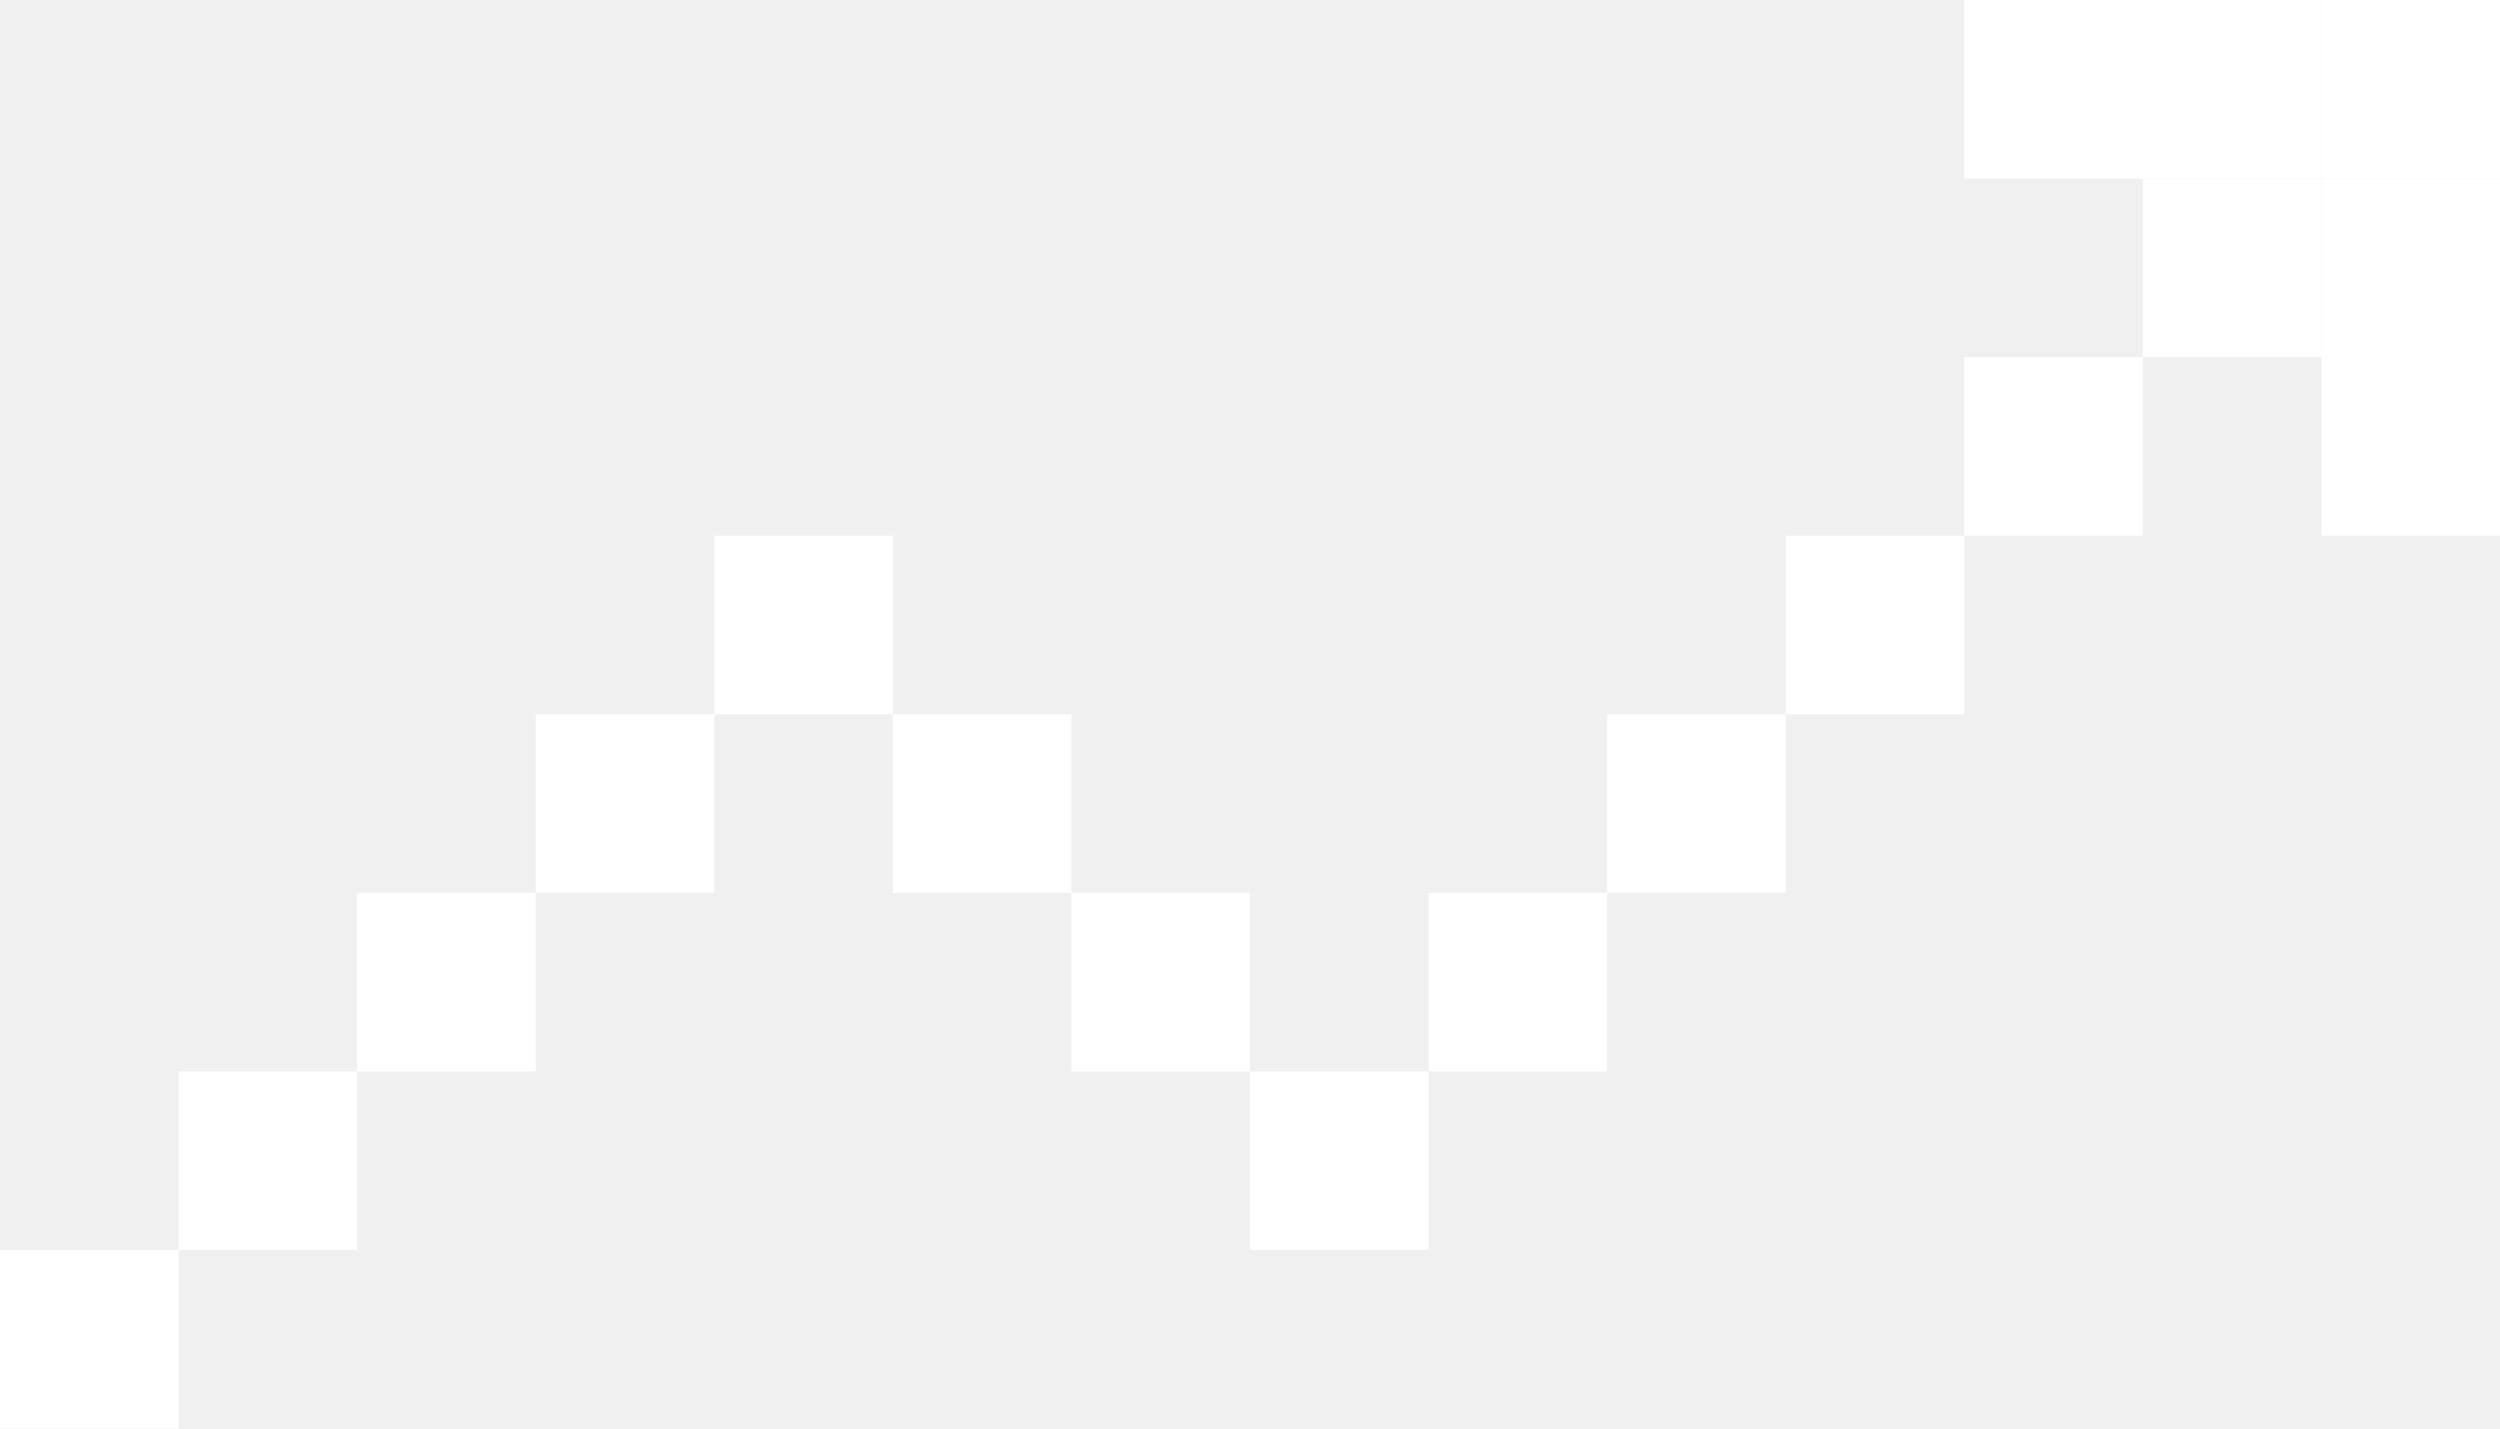
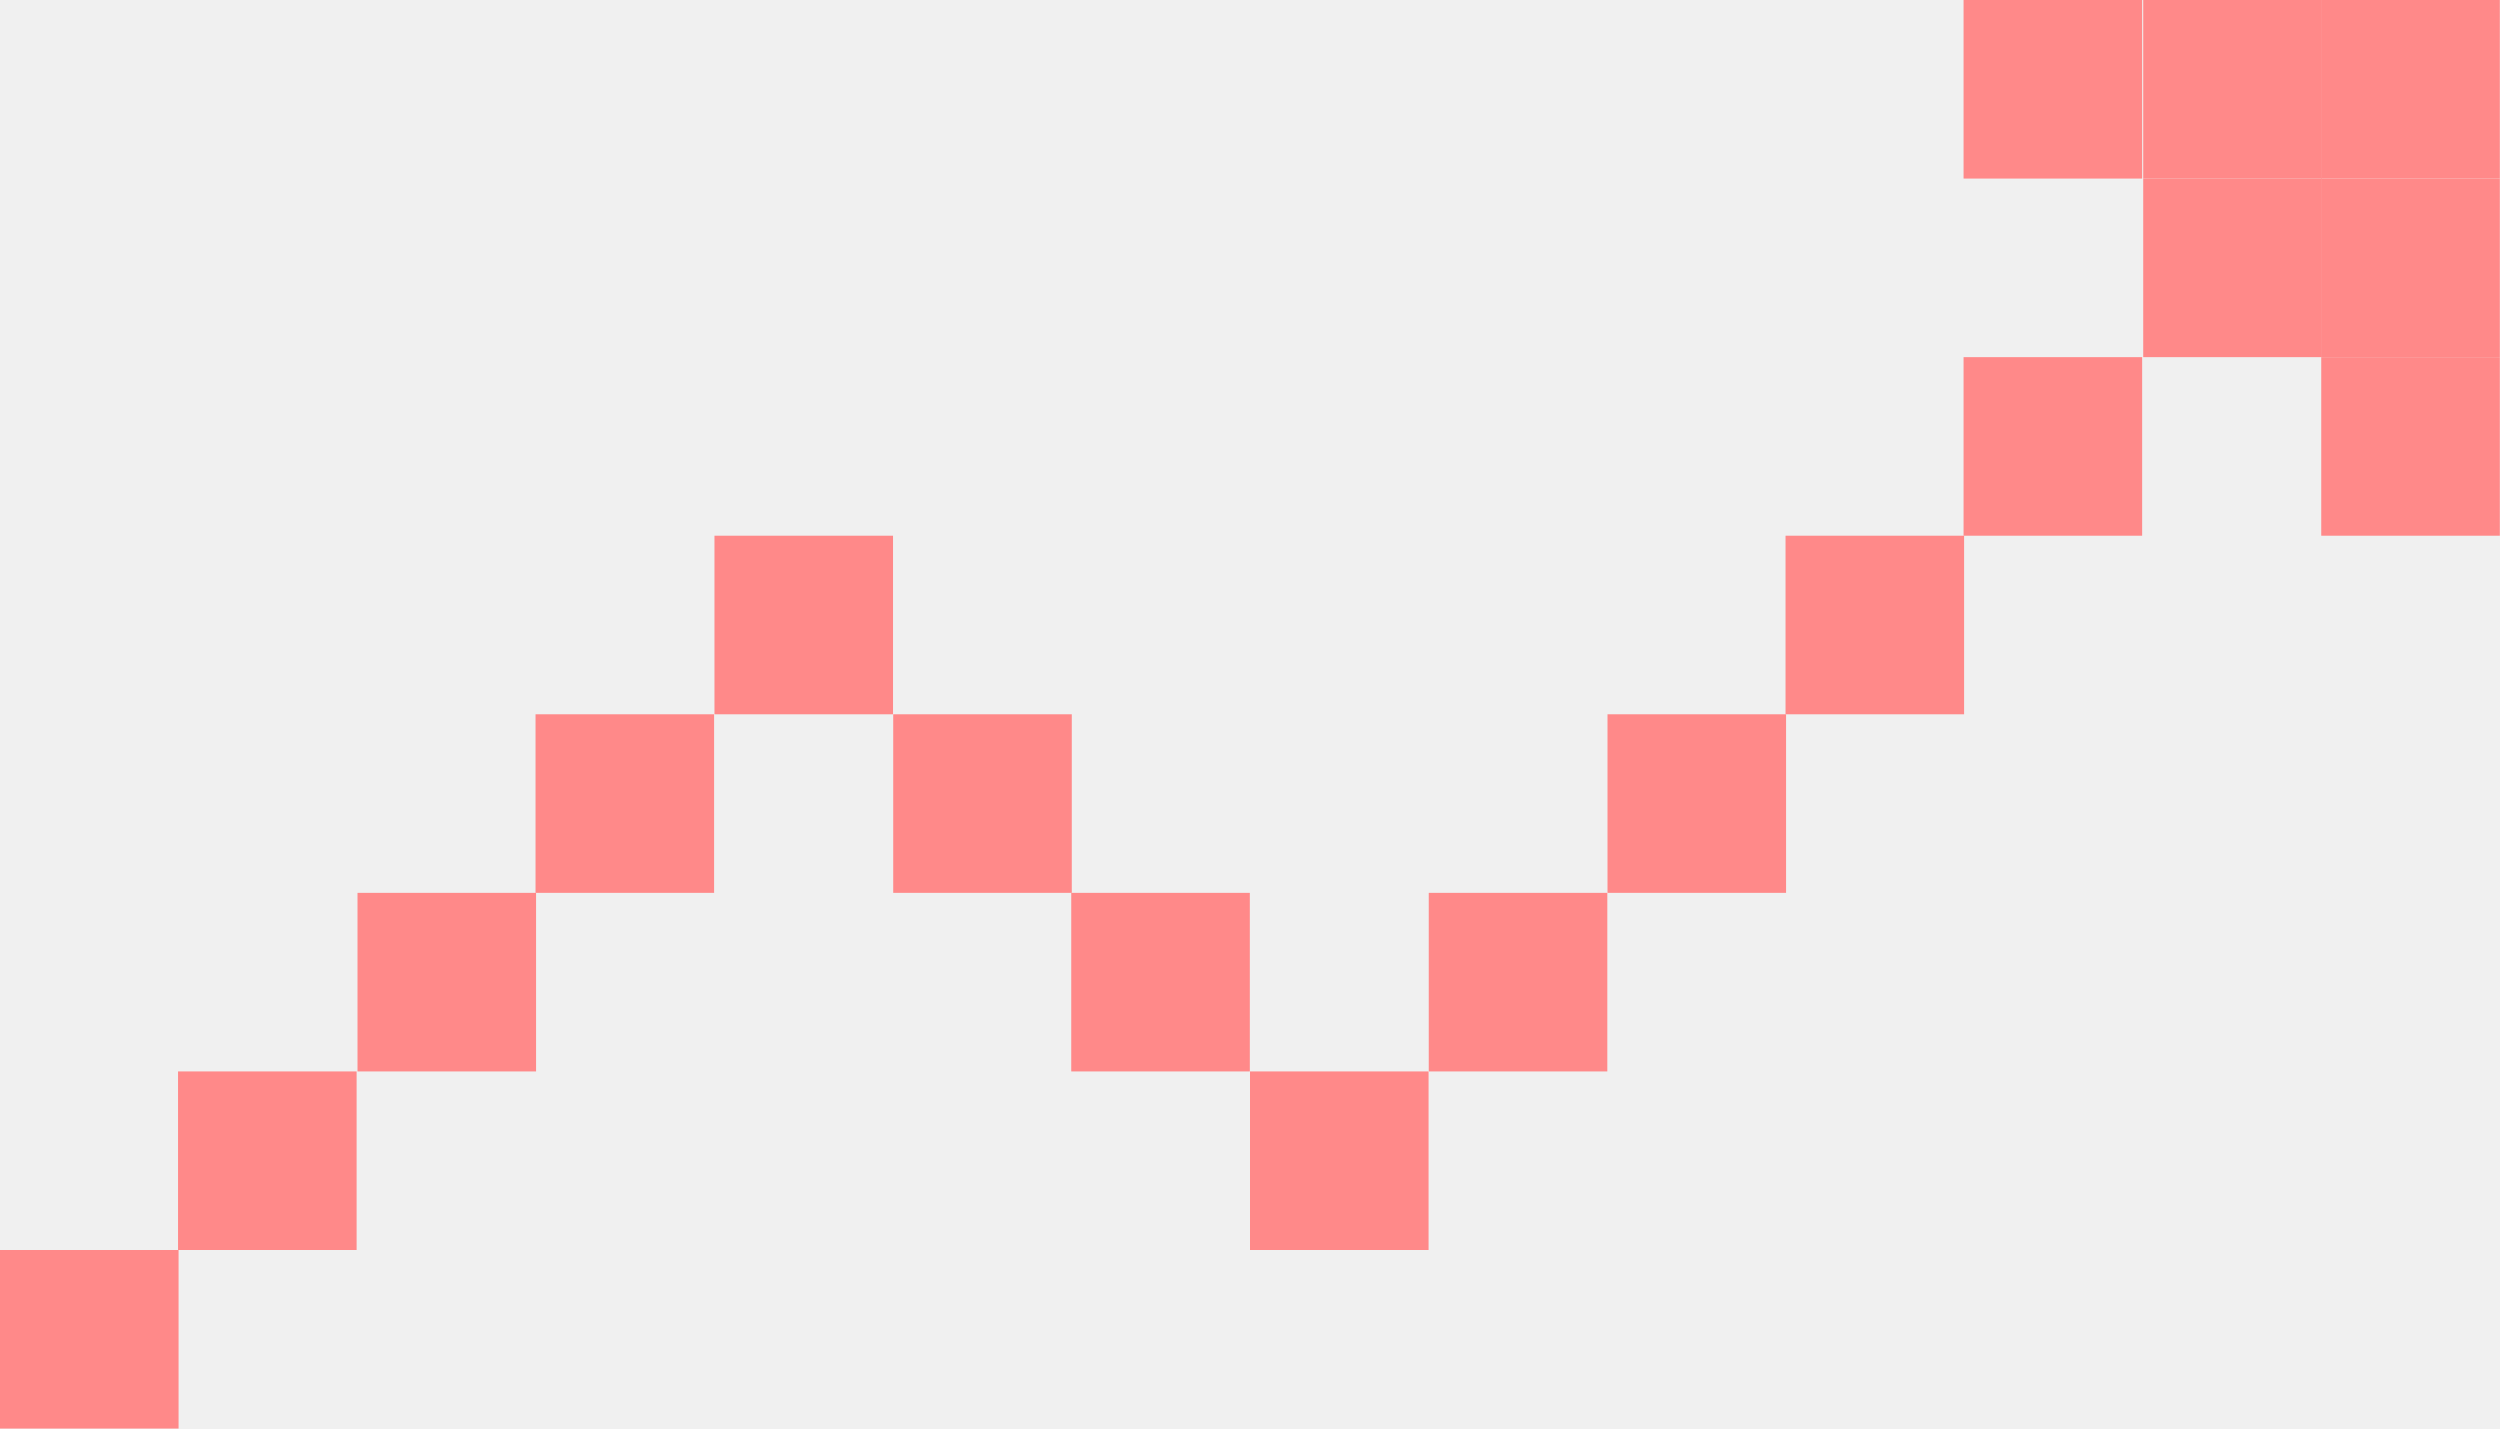
- <svg xmlns="http://www.w3.org/2000/svg" width="168" height="96" viewBox="0 0 168 96" fill="none">
-   <rect y="84" width="12" height="12" fill="white" />
-   <rect x="12" y="72" width="12" height="12" fill="white" />
-   <rect x="24" y="60" width="12" height="12" fill="white" />
-   <rect x="36" y="48" width="12" height="12" fill="white" />
-   <rect x="48" y="36" width="12" height="12" fill="white" />
-   <rect x="60" y="48" width="12" height="12" fill="white" />
-   <rect x="72" y="60" width="12" height="12" fill="white" />
-   <rect x="84" y="72" width="12" height="12" fill="white" />
-   <rect x="96" y="60" width="12" height="12" fill="white" />
-   <rect x="108" y="48" width="12" height="12" fill="white" />
-   <rect x="120" y="36" width="12" height="12" fill="white" />
-   <rect x="132" y="24" width="12" height="12" fill="white" />
-   <rect x="144" y="12" width="12" height="12" fill="white" />
-   <rect x="156" width="12" height="12" fill="white" />
-   <rect x="156" y="12" width="12" height="12" fill="white" />
-   <rect x="156" y="24" width="12" height="12" fill="white" />
-   <rect x="144" width="12" height="12" fill="white" />
-   <rect x="132" width="12" height="12" fill="white" />
+ <svg xmlns="http://www.w3.org/2000/svg" width="14" height="8" viewBox="0 0 14 8" fill="none">
+   <rect y="7" width="1" height="1" fill="#FF8989" />
+   <rect x="0.997" y="6" width="1" height="1" fill="#FF8989" />
+   <rect x="2.002" y="5" width="1" height="1" fill="#FF8989" />
+   <rect x="2.999" y="4" width="1" height="1" fill="#FF8989" />
+   <rect x="4.001" y="3" width="1" height="1" fill="#FF8989" />
+   <rect x="5.002" y="4" width="1" height="1" fill="#FF8989" />
+   <rect x="5.999" y="5" width="1" height="1" fill="#FF8989" />
+   <rect x="7" y="6" width="1" height="1" fill="#FF8989" />
+   <rect x="8.001" y="5" width="1" height="1" fill="#FF8989" />
+   <rect x="9.002" y="4" width="1" height="1" fill="#FF8989" />
+   <rect x="9.999" y="3" width="1" height="1" fill="#FF8989" />
+   <rect x="10.996" y="2" width="1" height="1" fill="#FF8989" />
+   <rect x="12.002" y="1" width="1" height="1" fill="#FF8989" />
+   <rect x="12.999" width="1" height="1" fill="#FF8989" />
+   <rect x="12.999" y="1" width="1" height="1" fill="#FF8989" />
+   <rect x="12.999" y="2" width="1" height="1" fill="#FF8989" />
+   <rect x="12.002" width="1" height="1" fill="#FF8989" />
+   <rect x="10.996" width="1" height="1" fill="#FF8989" />
</svg>
